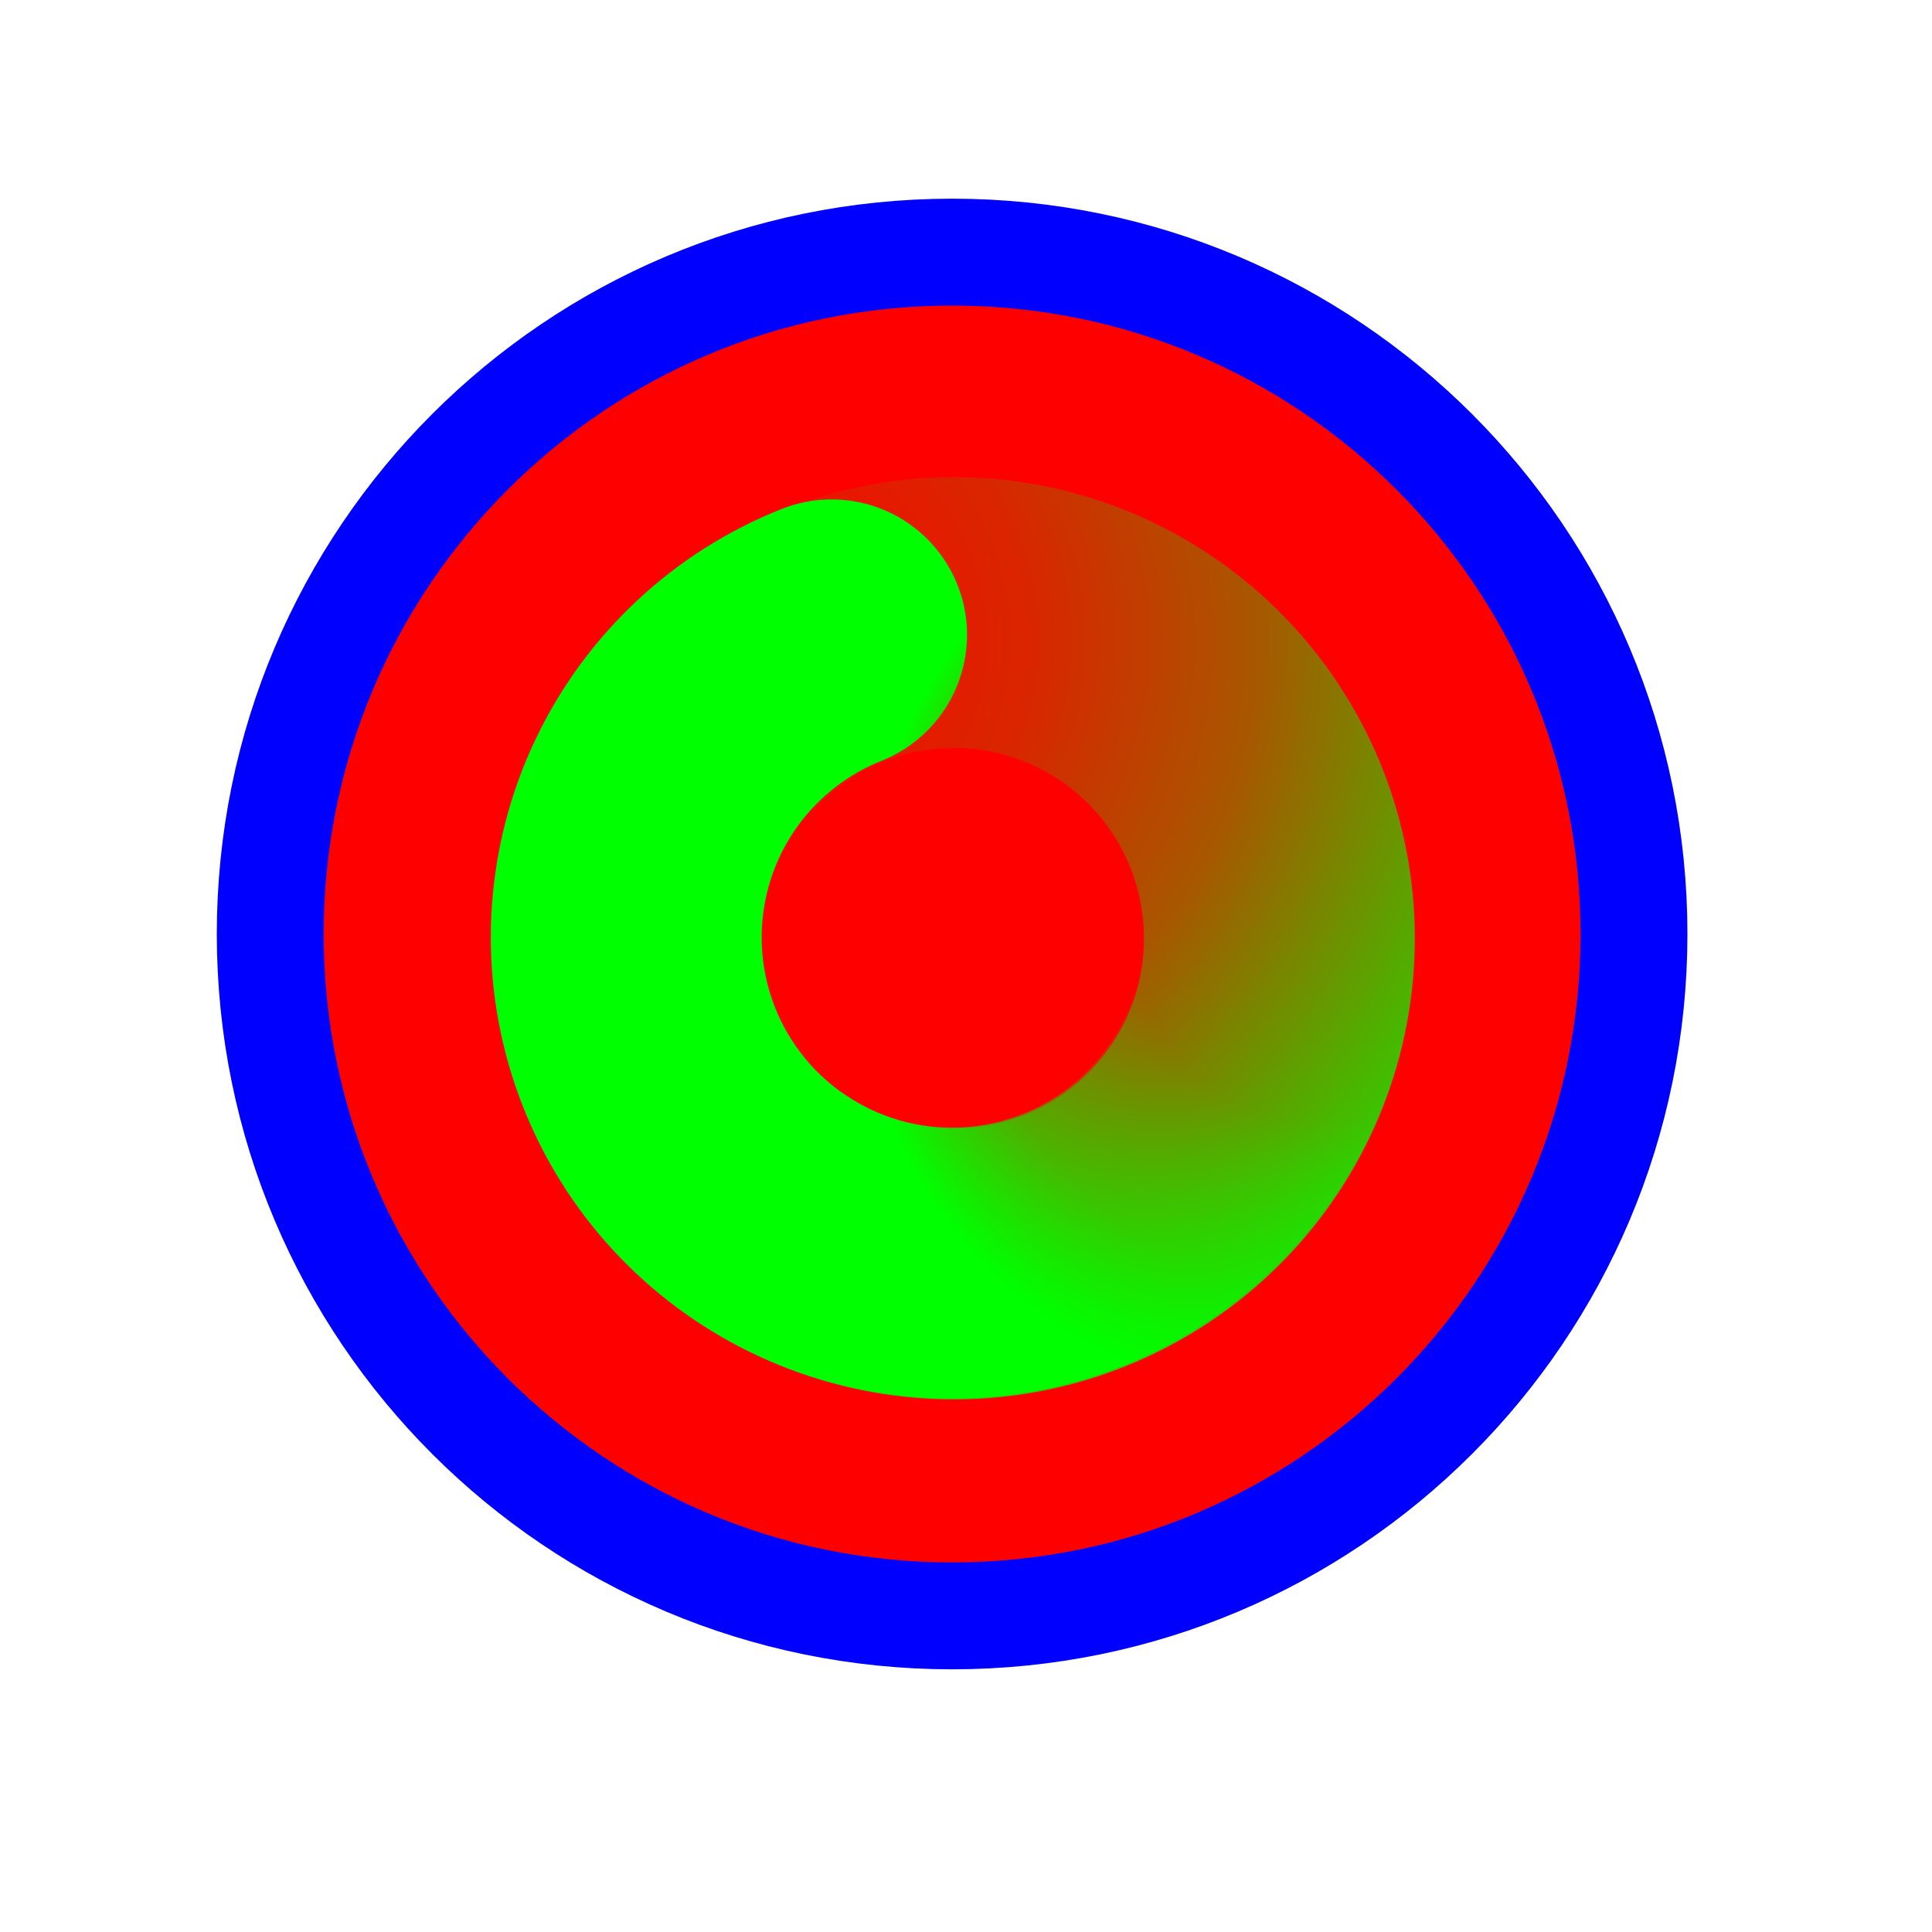
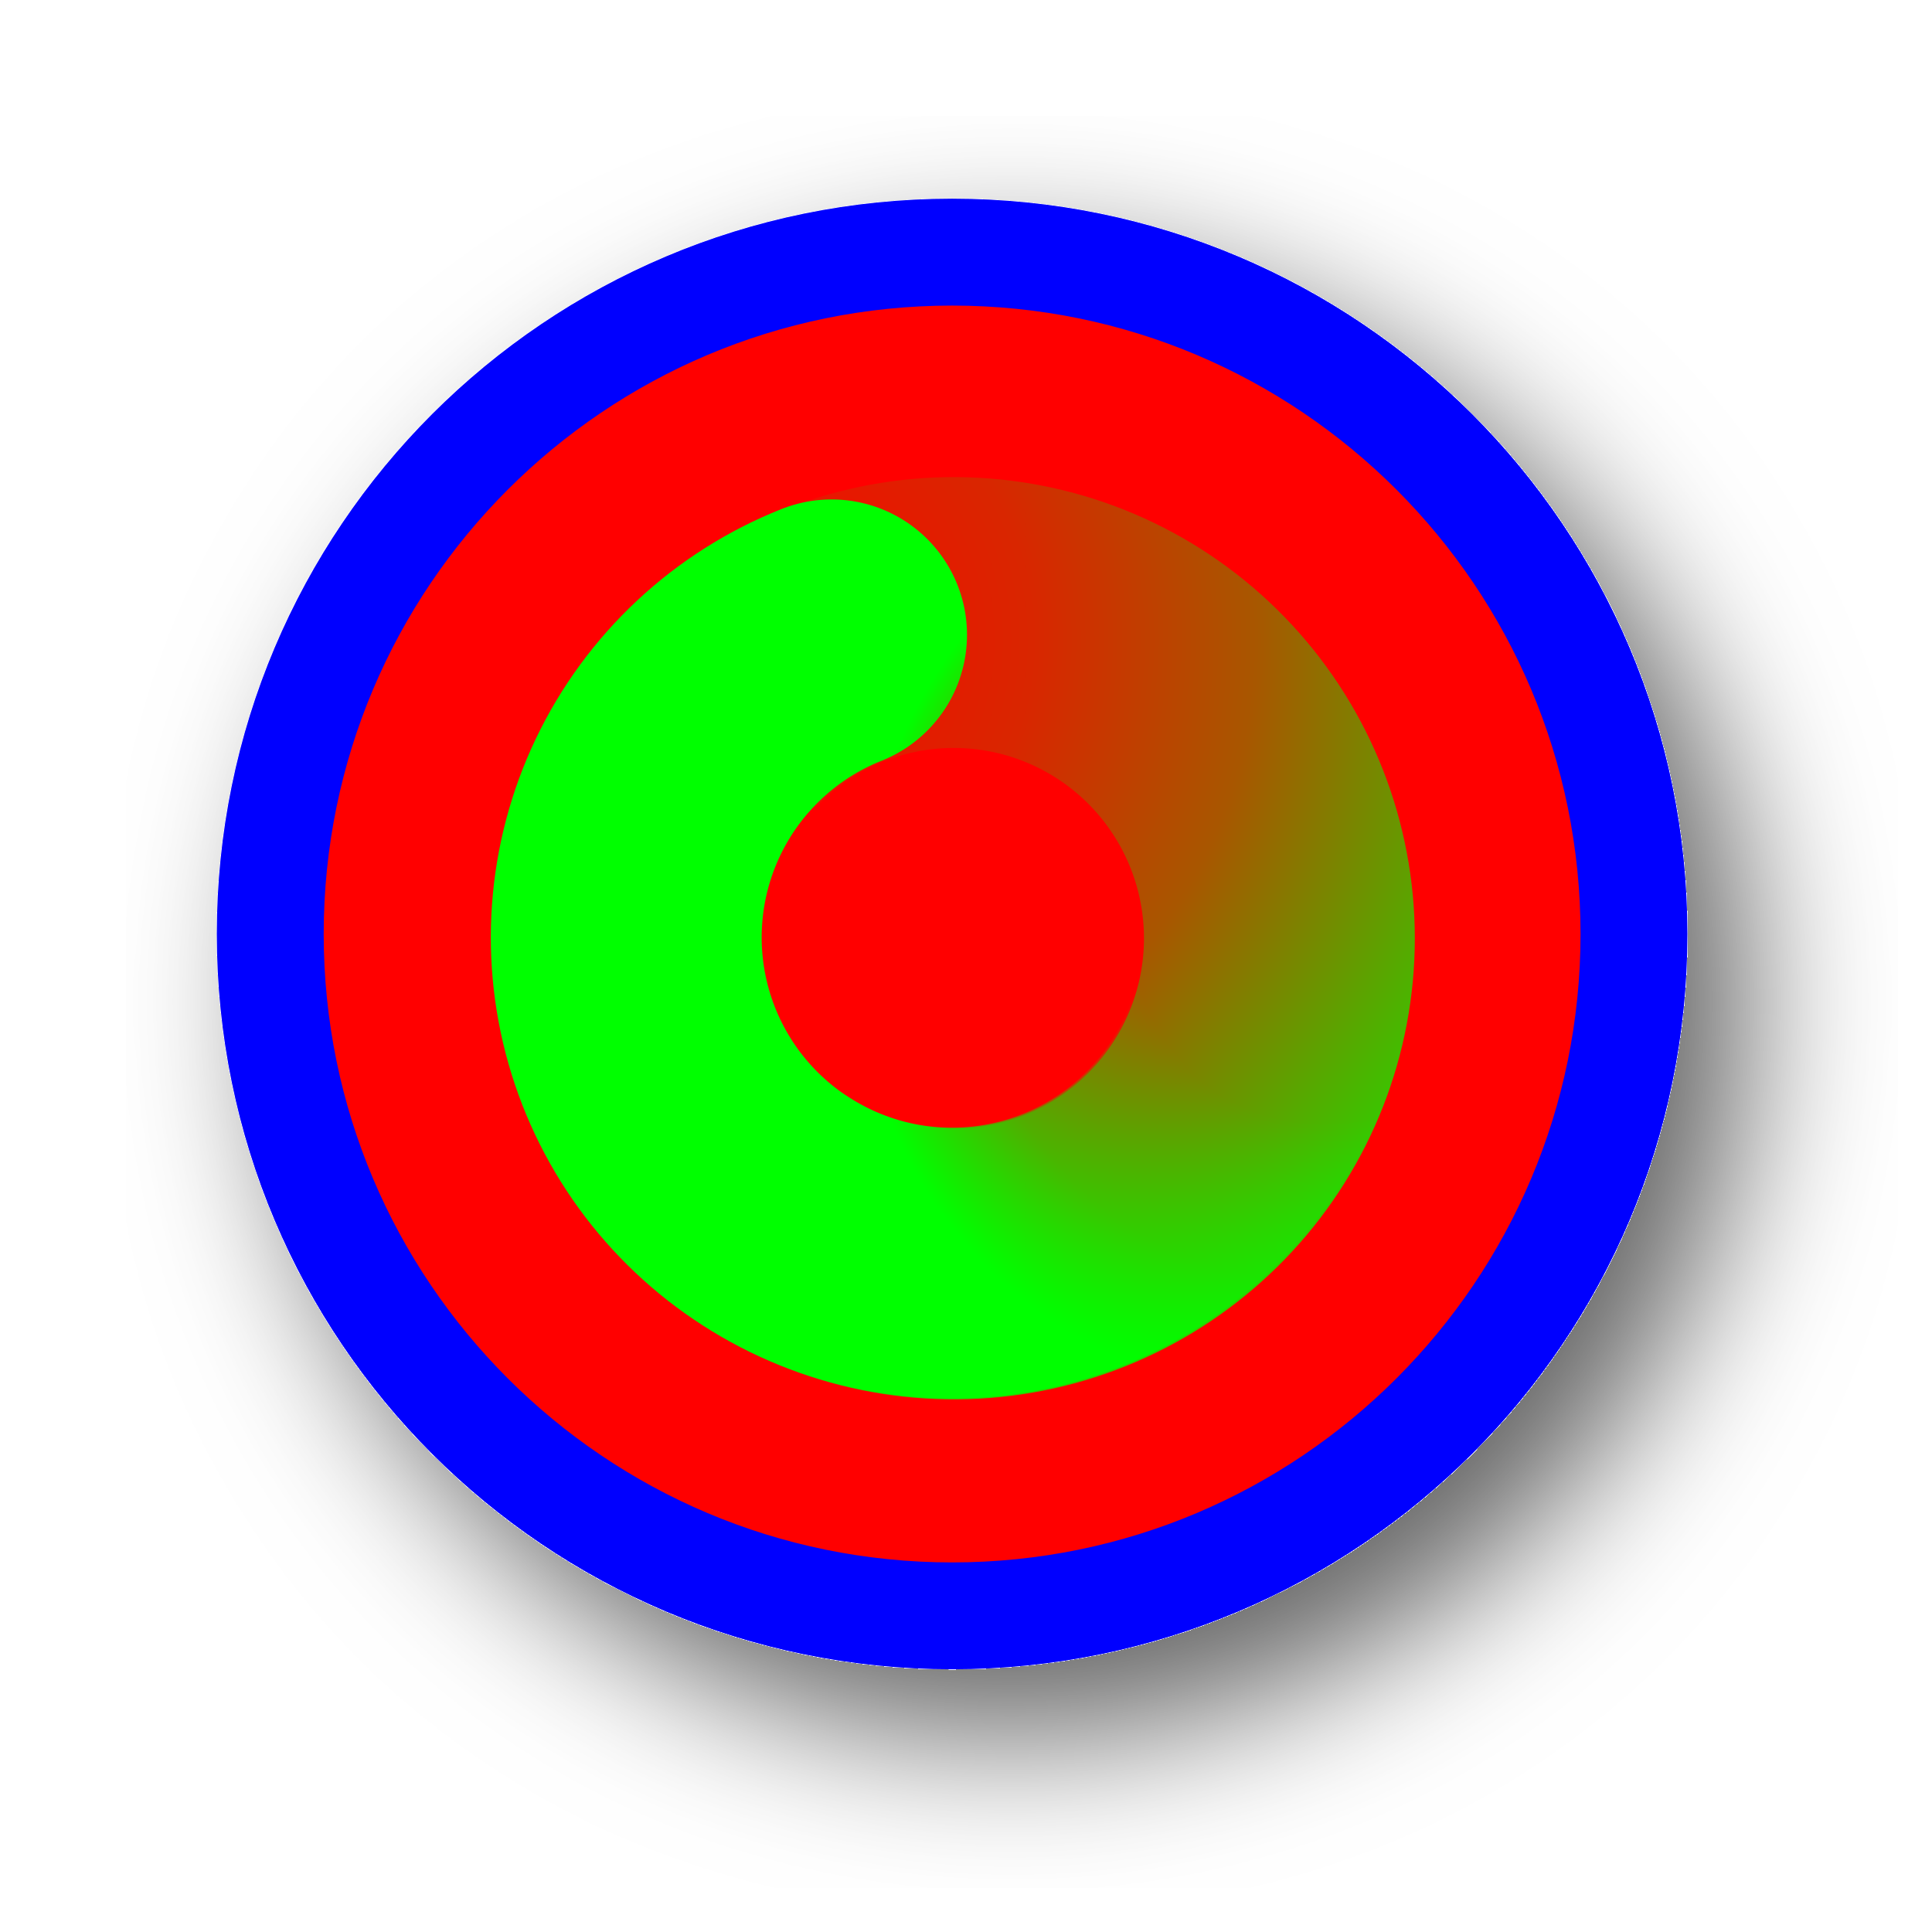
<svg xmlns="http://www.w3.org/2000/svg" width="257" height="257" viewBox="0 0 257 257" fill="none">
-   <path d="M126.653 214.947C176.747 214.947 217.357 174.338 217.357 124.243C217.357 74.149 176.747 33.539 126.653 33.539C76.558 33.539 35.949 74.149 35.949 124.243C35.949 174.338 76.558 214.947 126.653 214.947Z" fill="#FF0000" stroke="#0000FF" stroke-width="14.219" />
+   <g filter="url(#filter0_d_1_4287)">
+     <path d="M126.653 214.947C176.747 214.947 217.357 174.338 217.357 124.243C217.357 74.149 176.747 33.539 126.653 33.539C76.558 33.539 35.949 74.149 35.949 124.243C35.949 174.338 76.558 214.947 126.653 214.947Z" fill="#FF0000" />
+     <path d="M126.653 214.947C176.747 214.947 217.357 174.338 217.357 124.243C217.357 74.149 176.747 33.539 126.653 33.539C76.558 33.539 35.949 74.149 35.949 124.243C35.949 174.338 76.558 214.947 126.653 214.947Z" stroke="#0000FF" stroke-width="14.219" />
+   </g>
  <path d="M96.936 93.489C104.821 85.948 115.26 81.662 126.168 81.486C137.076 81.31 147.649 85.258 155.775 92.54C163.901 99.822 168.981 109.903 170 120.768C171.019 131.633 167.902 142.482 161.272 151.148C154.642 159.813 144.988 165.656 134.237 167.51C123.486 169.364 112.432 167.092 103.282 161.148" stroke="url(#paint0_radial_1_4287)" stroke-width="36.029" stroke-linecap="round" />
  <path d="M169.497 118.386C171.092 129.179 168.554 140.176 162.392 149.178C156.23 158.18 146.897 164.526 136.257 166.946C125.617 169.367 114.455 167.684 105 162.235C95.545 156.786 88.495 147.971 85.257 137.552C82.019 127.133 82.832 115.877 87.534 106.033C92.236 96.189 100.48 88.482 110.62 84.452" stroke="url(#paint1_radial_1_4287)" stroke-width="36.029" stroke-linecap="round" />
  <defs>
+     <filter id="filter0_d_1_4287" x="16.839" y="15.43" width="235.627" height="235.627" filterUnits="userSpaceOnUse" color-interpolation-filters="sRGB">
+       <feFlood flood-opacity="0" result="BackgroundImageFix" />
+       <feColorMatrix in="SourceAlpha" type="matrix" values="0 0 0 0 0 0 0 0 0 0 0 0 0 0 0 0 0 0 127 0" result="hardAlpha" />
+       <feOffset dx="8" dy="9" />
+       <feGaussianBlur stdDeviation="10" />
+       <feComposite in2="hardAlpha" operator="out" />
+       <feColorMatrix type="matrix" values="0 0 0 0 0 0 0 0 0 0 0 0 0 0 0 0 0 0 0.6 0" />
+       <feBlend mode="normal" in2="BackgroundImageFix" result="effect1_dropShadow_1_4287" />
+       <feBlend mode="normal" in="SourceGraphic" in2="effect1_dropShadow_1_4287" result="shape" />
+     </filter>
    <radialGradient id="paint0_radial_1_4287" cx="0" cy="0" r="1" gradientUnits="userSpaceOnUse" gradientTransform="translate(95.0145 85.0333) rotate(-176.983) scale(132.604 124.591)">
      <stop stop-color="#00FF00" stop-opacity="0" />
      <stop offset="0.319" stop-color="#00FF00" stop-opacity="0.15" />
      <stop offset="0.543" stop-color="#00FF00" stop-opacity="0.34" />
      <stop offset="1" stop-color="#00FF00" />
    </radialGradient>
    <radialGradient id="paint1_radial_1_4287" cx="0" cy="0" r="1" gradientUnits="userSpaceOnUse" gradientTransform="translate(177.509 121.707) rotate(-49.9335) scale(65.8069 61.8301)">
      <stop stop-color="#00FF00" stop-opacity="0" />
      <stop offset="0.427" stop-color="#00FF00" stop-opacity="0" />
      <stop offset="0.751" stop-color="#00FF00" stop-opacity="0.43" />
      <stop offset="1" stop-color="#00FF00" />
    </radialGradient>
  </defs>
</svg>
